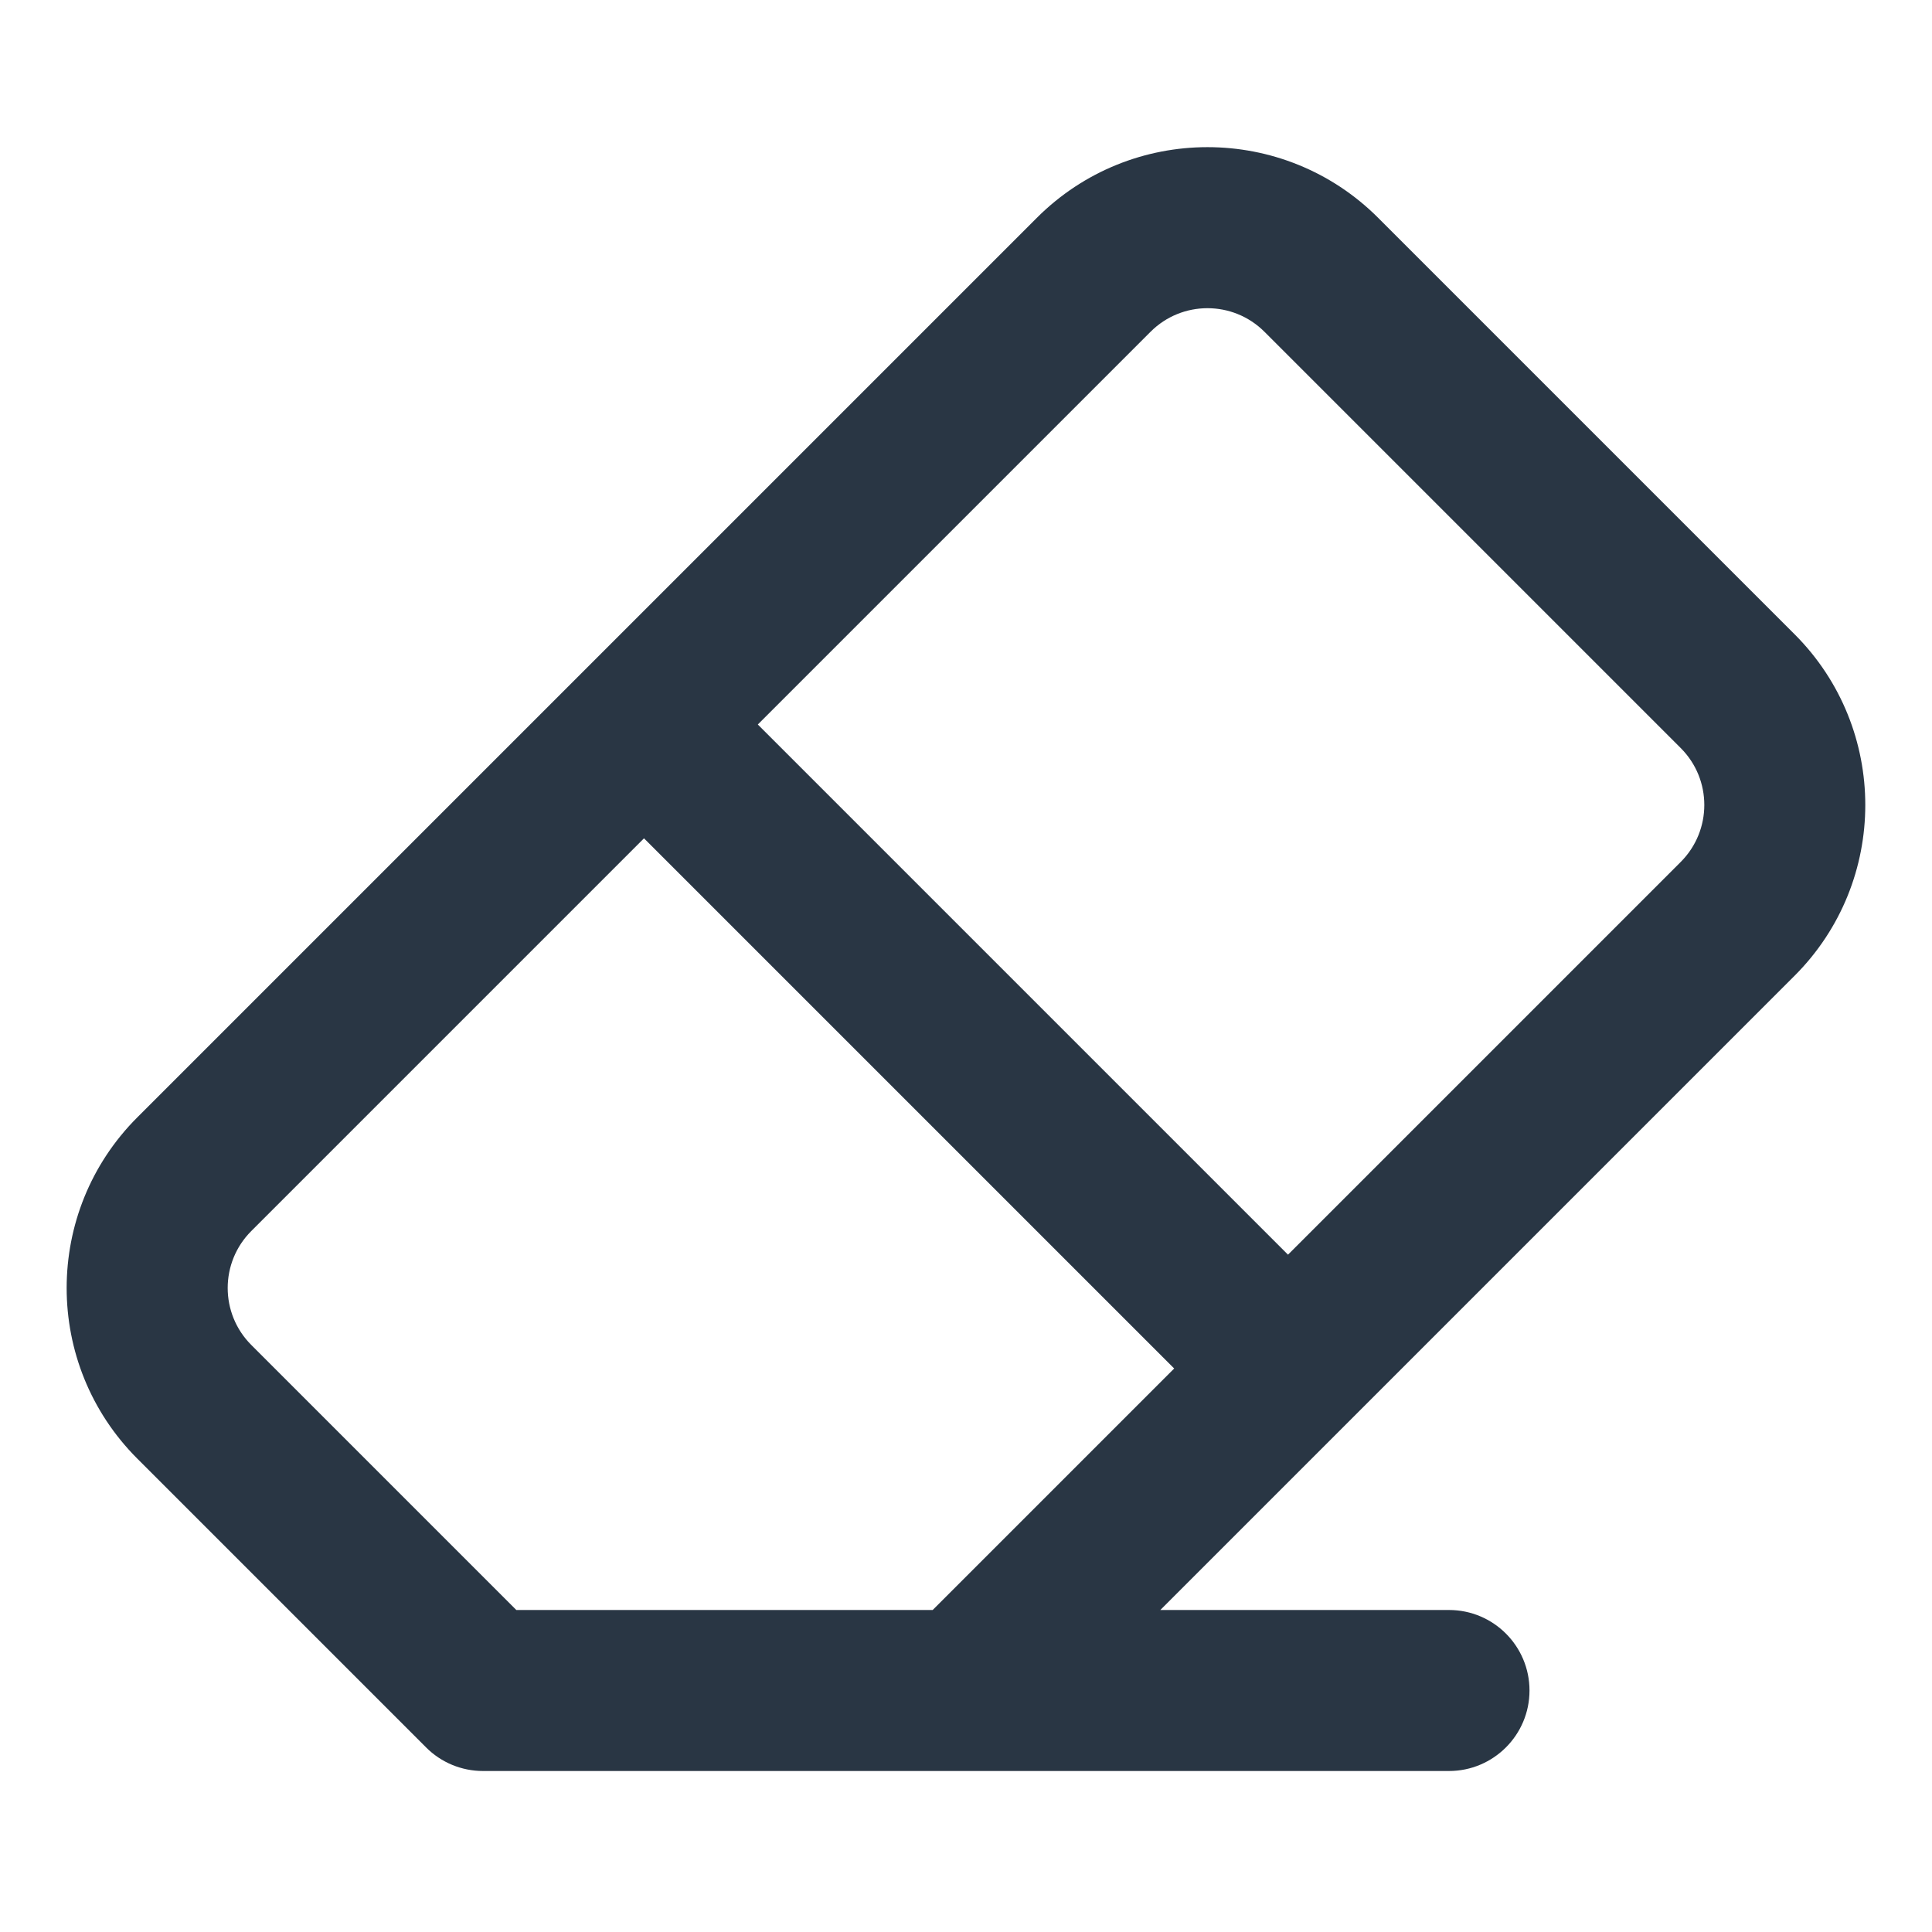
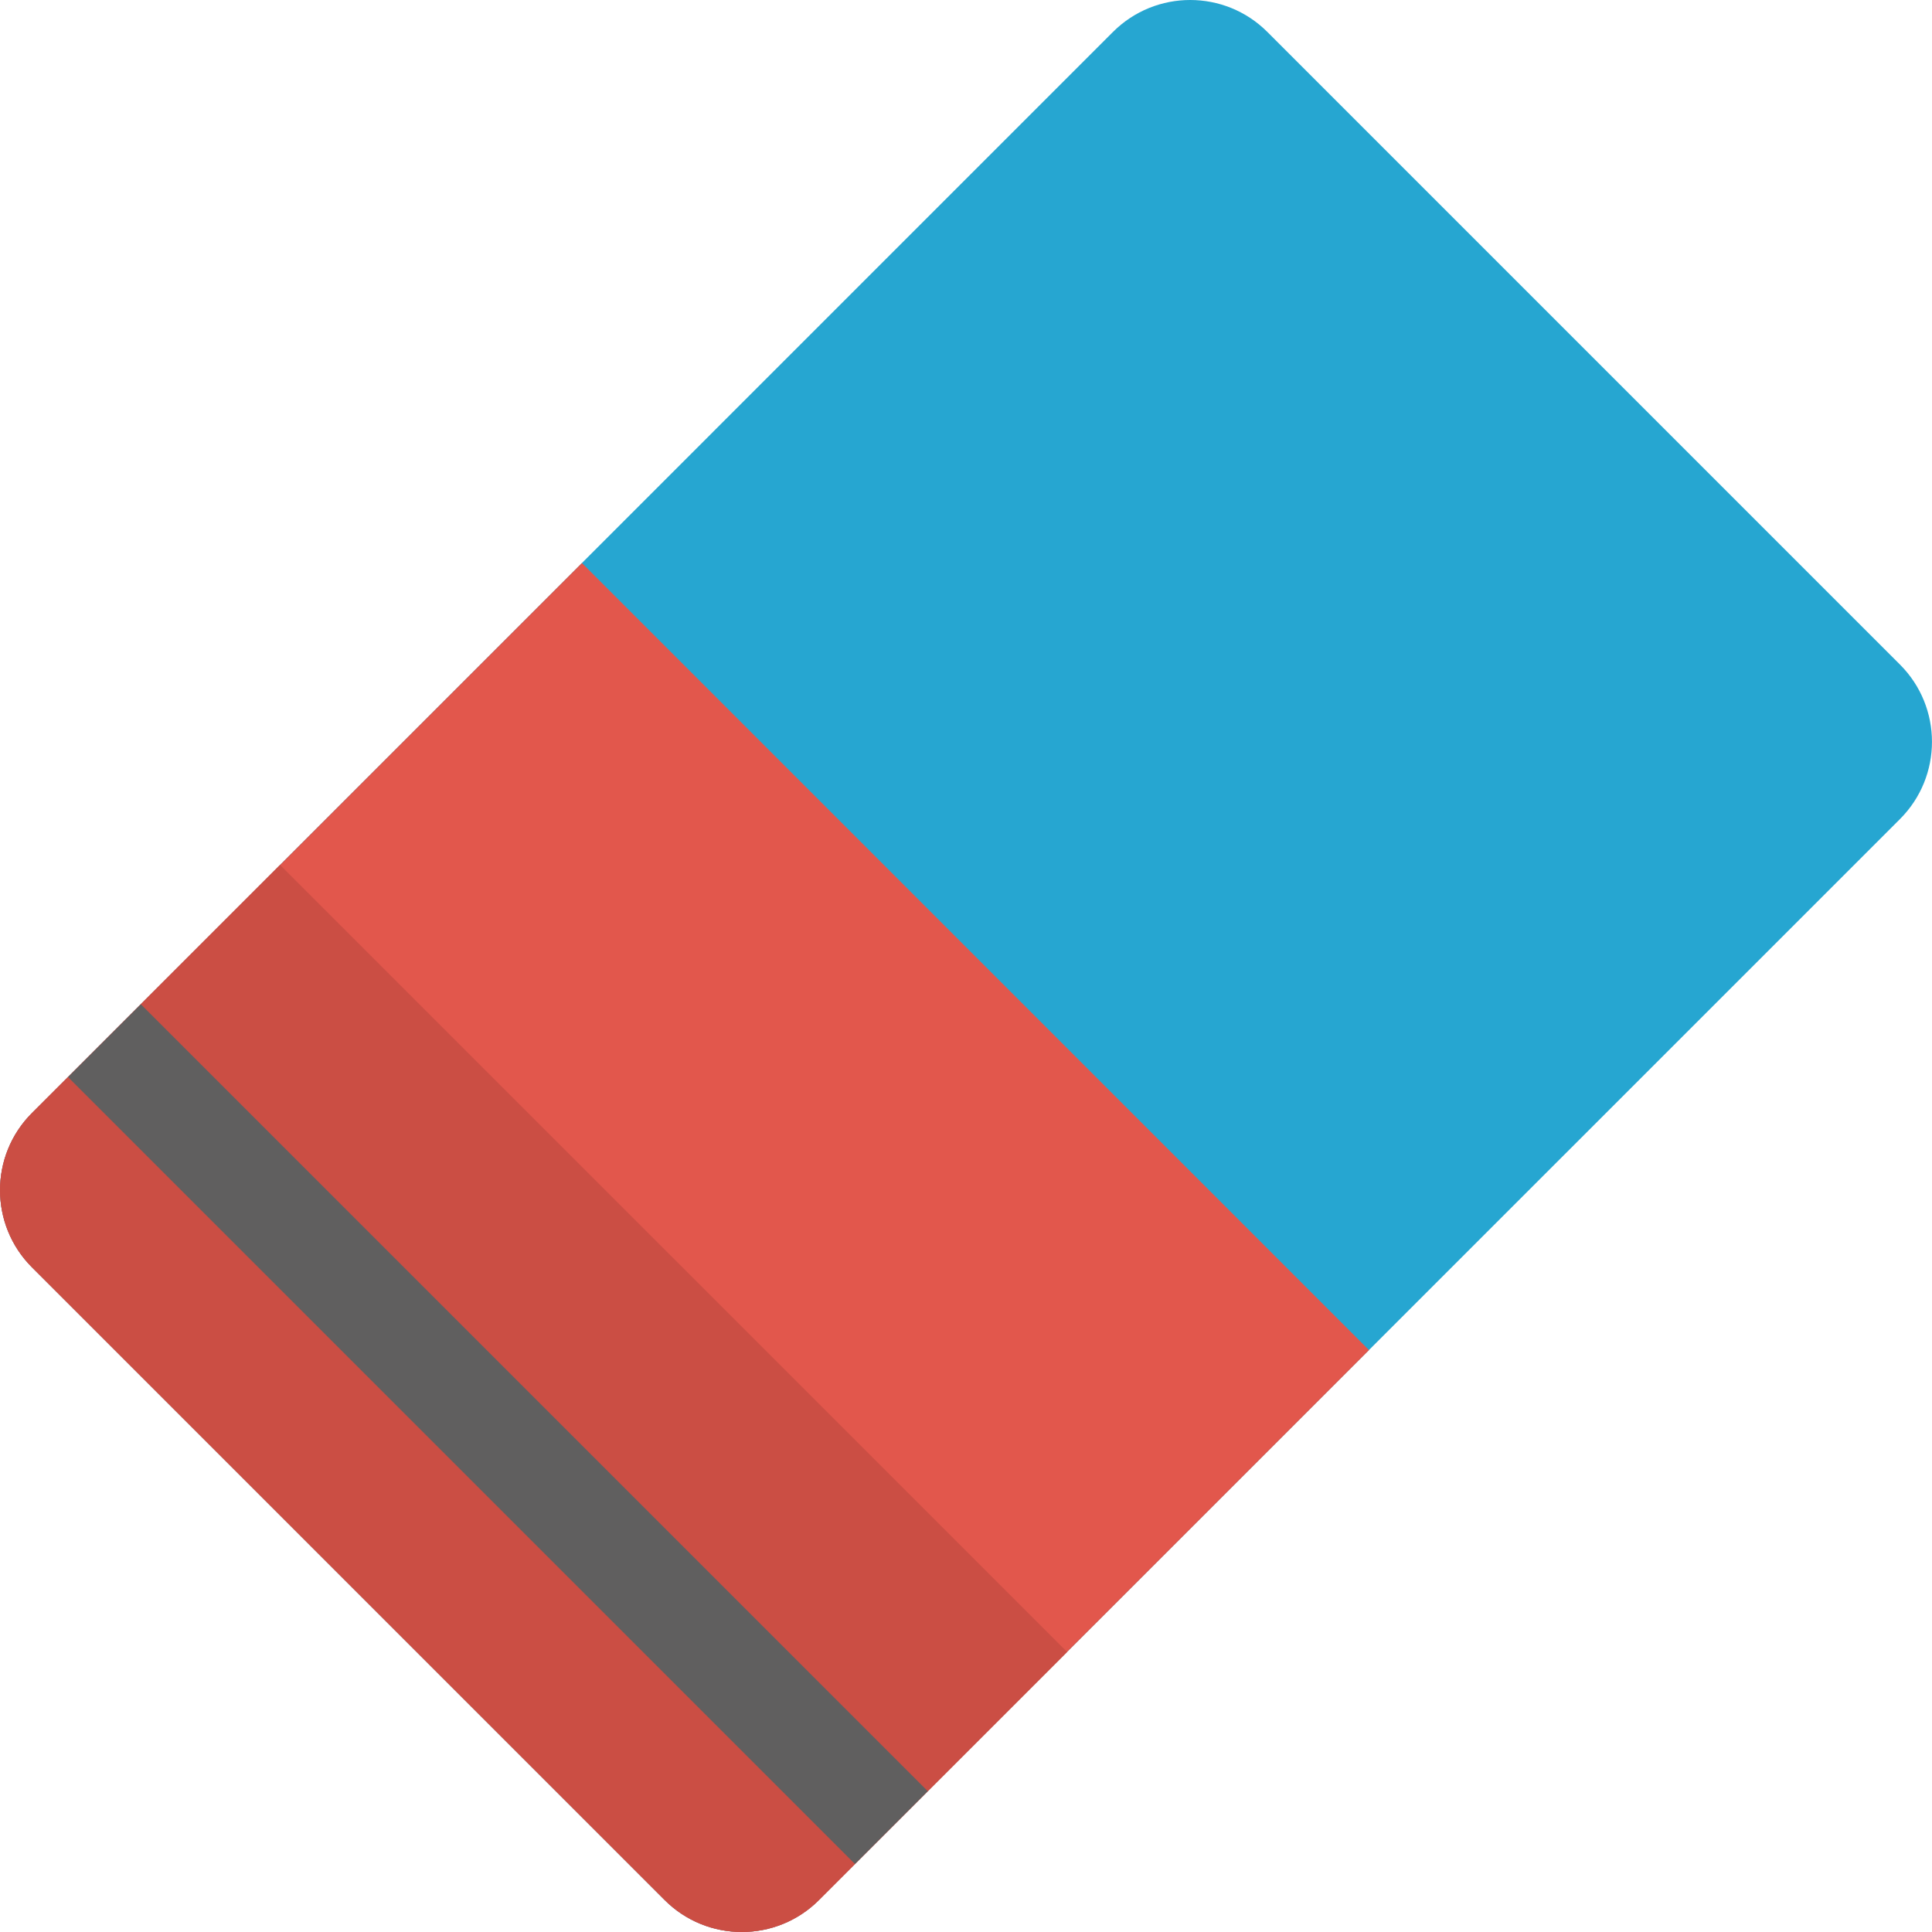
- <svg xmlns="http://www.w3.org/2000/svg" width="24" height="24" viewBox="0 0 24 24" fill="none">
-   <path fill-rule="evenodd" clip-rule="evenodd" d="M12.879 2.707C14.05 1.535 15.95 1.535 17.121 2.707L22.293 7.879C23.464 9.05 23.464 10.95 22.293 12.121L14.414 20H18C18.552 20 19 20.448 19 21C19 21.552 18.552 22 18 22H6C5.735 22 5.48 21.895 5.293 21.707L1.707 18.121C0.535 16.95 0.535 15.05 1.707 13.879L12.879 2.707ZM11.586 20L14.586 17L8 10.414L3.121 15.293C2.731 15.683 2.731 16.317 3.121 16.707L6.414 20H11.586ZM9.414 9L16 15.586L20.879 10.707C21.269 10.316 21.269 9.683 20.879 9.293L15.707 4.121C15.316 3.731 14.683 3.731 14.293 4.121L9.414 9Z" fill="#293644" />
+ <svg xmlns="http://www.w3.org/2000/svg" version="1.1" id="Layer_1" x="0px" y="0px" viewBox="0 0 280 280" style="enable-background:new 0 0 280 280;" xml:space="preserve" width="512px" height="512px">
+   <g>
+     <g>
+       <path style="fill:#26A6D1;" d="M183.679,4.634l91.683,91.683c6.178,6.178,6.178,16.207,0,22.385L118.695,275.359   c-6.178,6.187-16.207,6.187-22.385,0L4.637,183.676c-6.178-6.178-6.178-16.198,0-22.376L161.295,4.634   C167.482-1.545,177.501-1.545,183.679,4.634z" data-original="#26A6D1" />
+       <path style="fill:#E2574C;" d="M84.34,81.597L4.637,161.3c-6.178,6.178-6.178,16.198,0,22.376l91.683,91.683   c6.178,6.187,16.207,6.187,22.385,0l79.703-79.694L84.34,81.597z" data-original="#E2574C" />
+       <path style="fill:#CB4E44;" d="M40.585,125.352L4.637,161.3c-6.178,6.178-6.178,16.198,0,22.376l91.683,91.683   c6.178,6.187,16.207,6.187,22.385,0l35.949-35.94L40.585,125.352z" data-original="#CB4E44" />
+       <path style="fill:#605F5F" d="M20.416,145.548l114.041,114.041l-10.555,10.555L9.861,156.103L20.416,145.548z" data-original="#EAE5E4" class="active-path" data-old_color="#EAE5E4" />
+     </g>
+   </g>
</svg>
